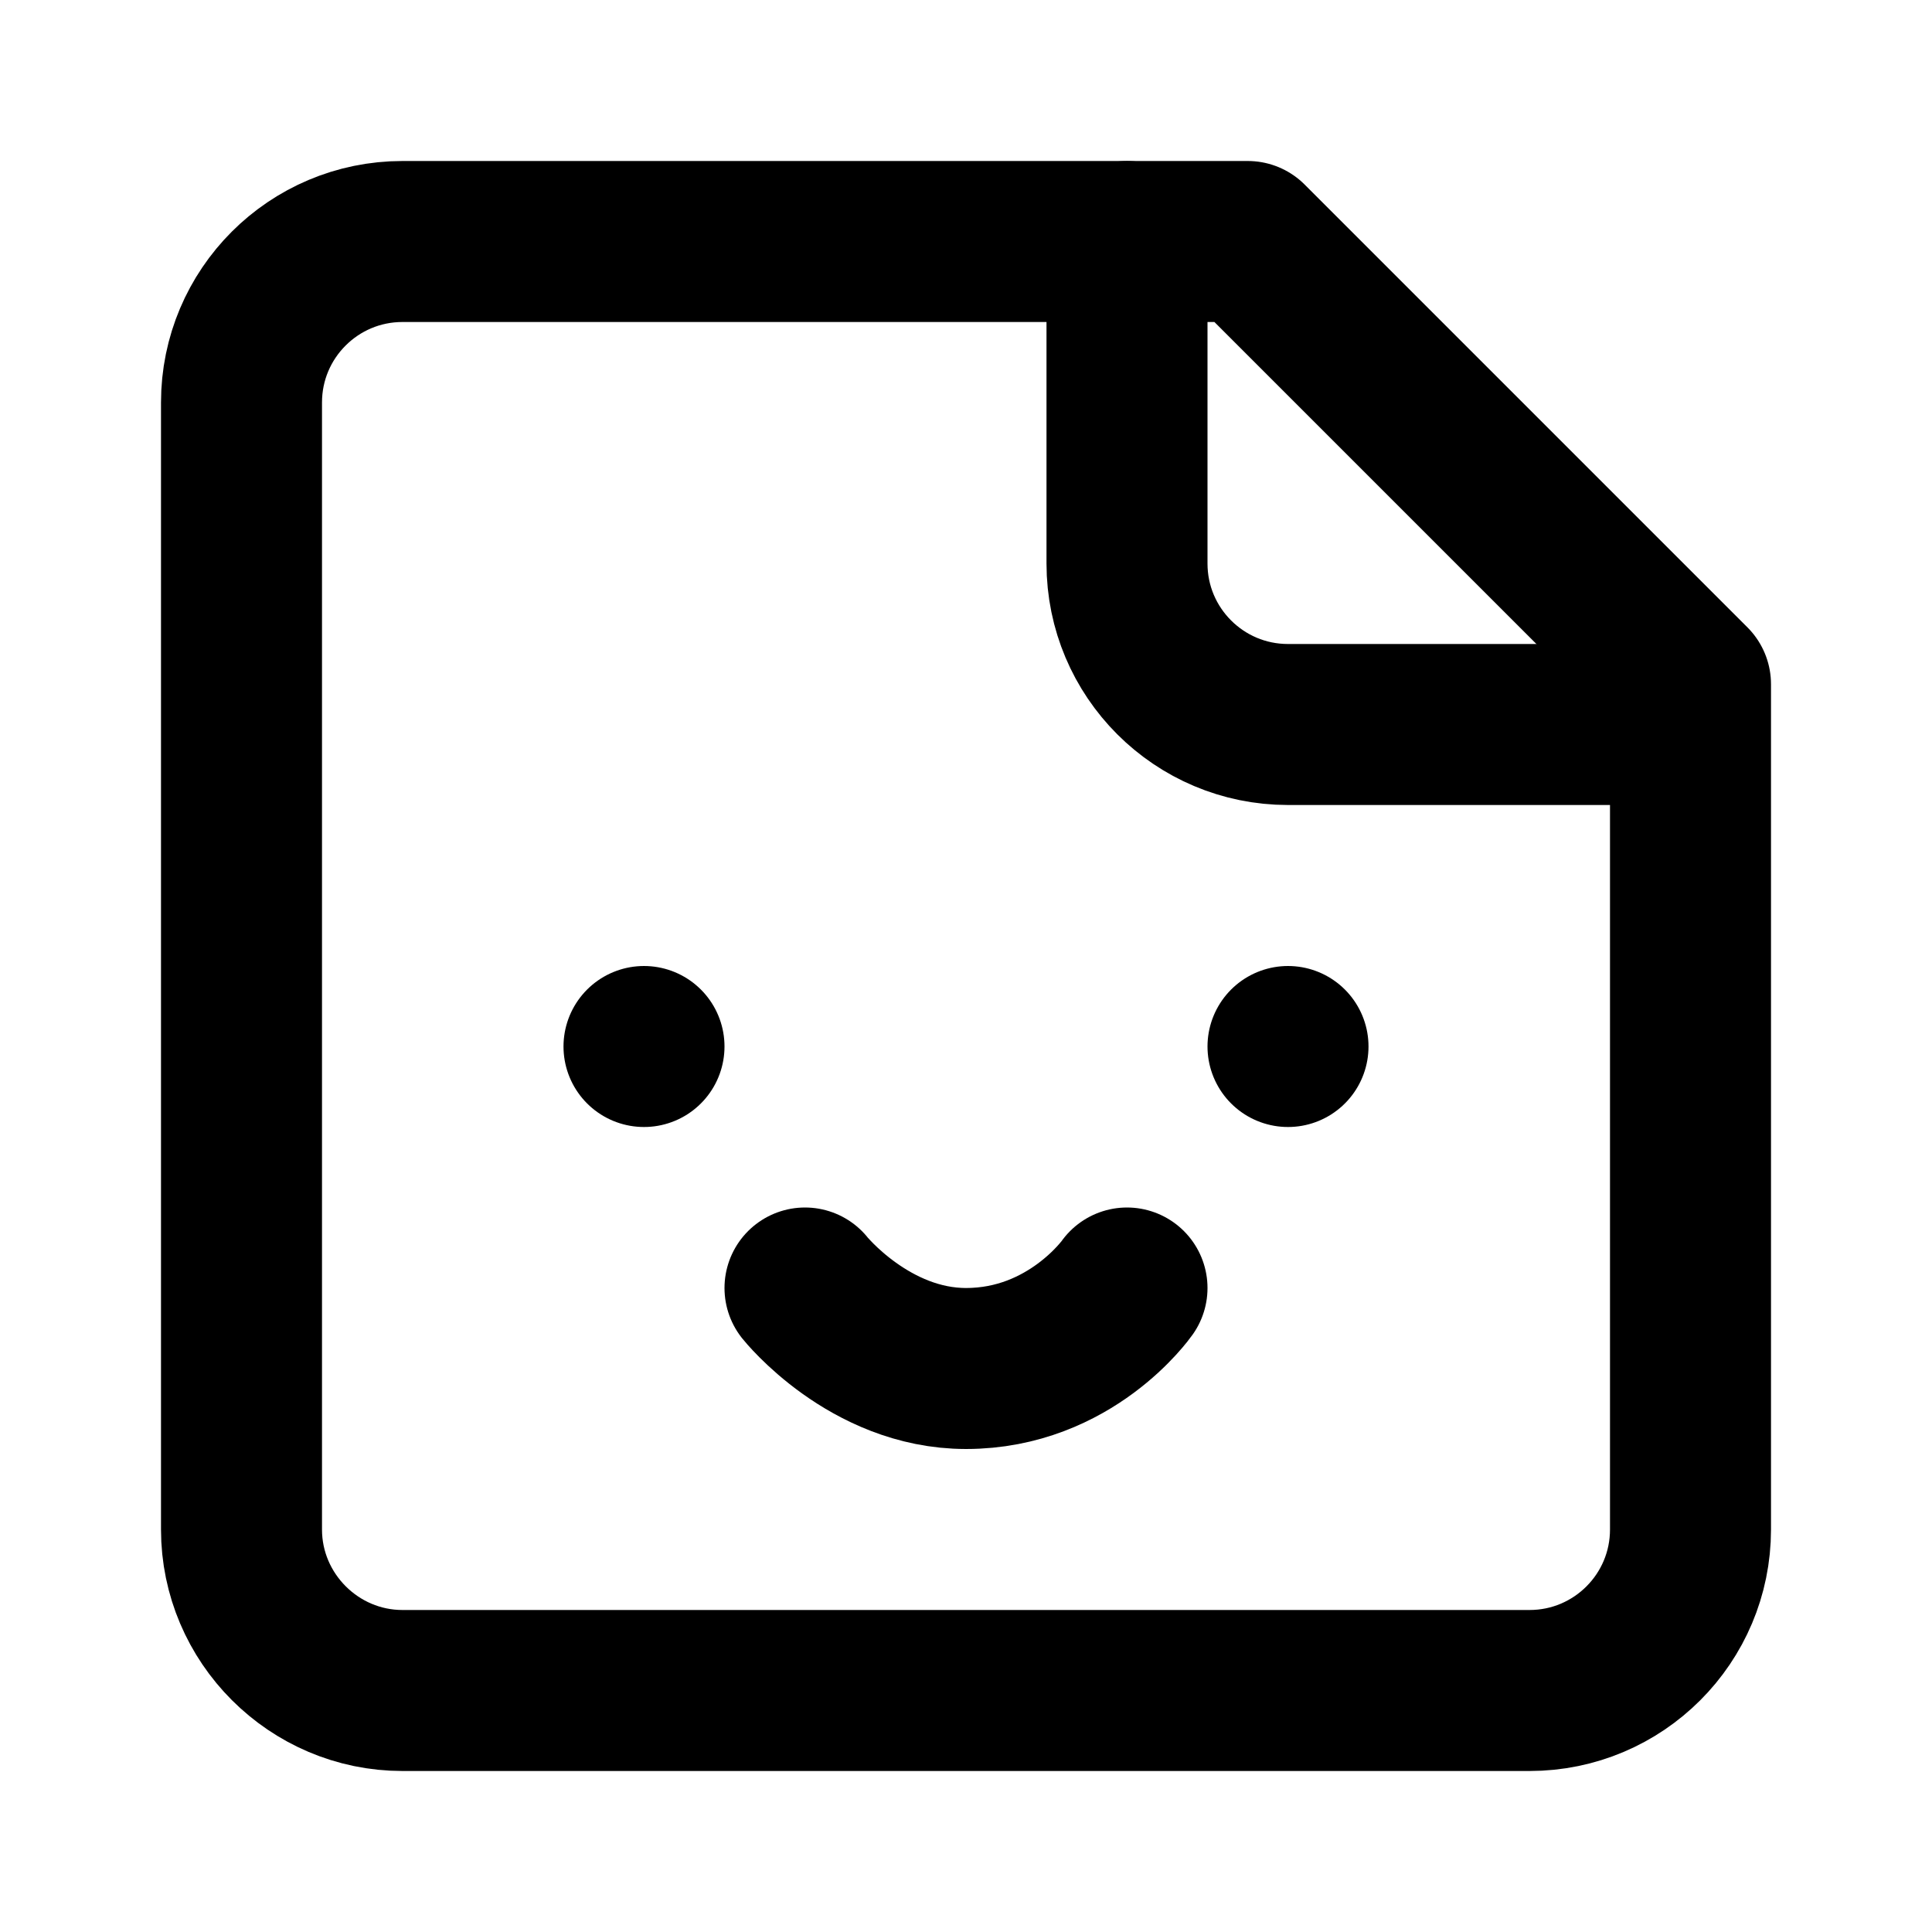
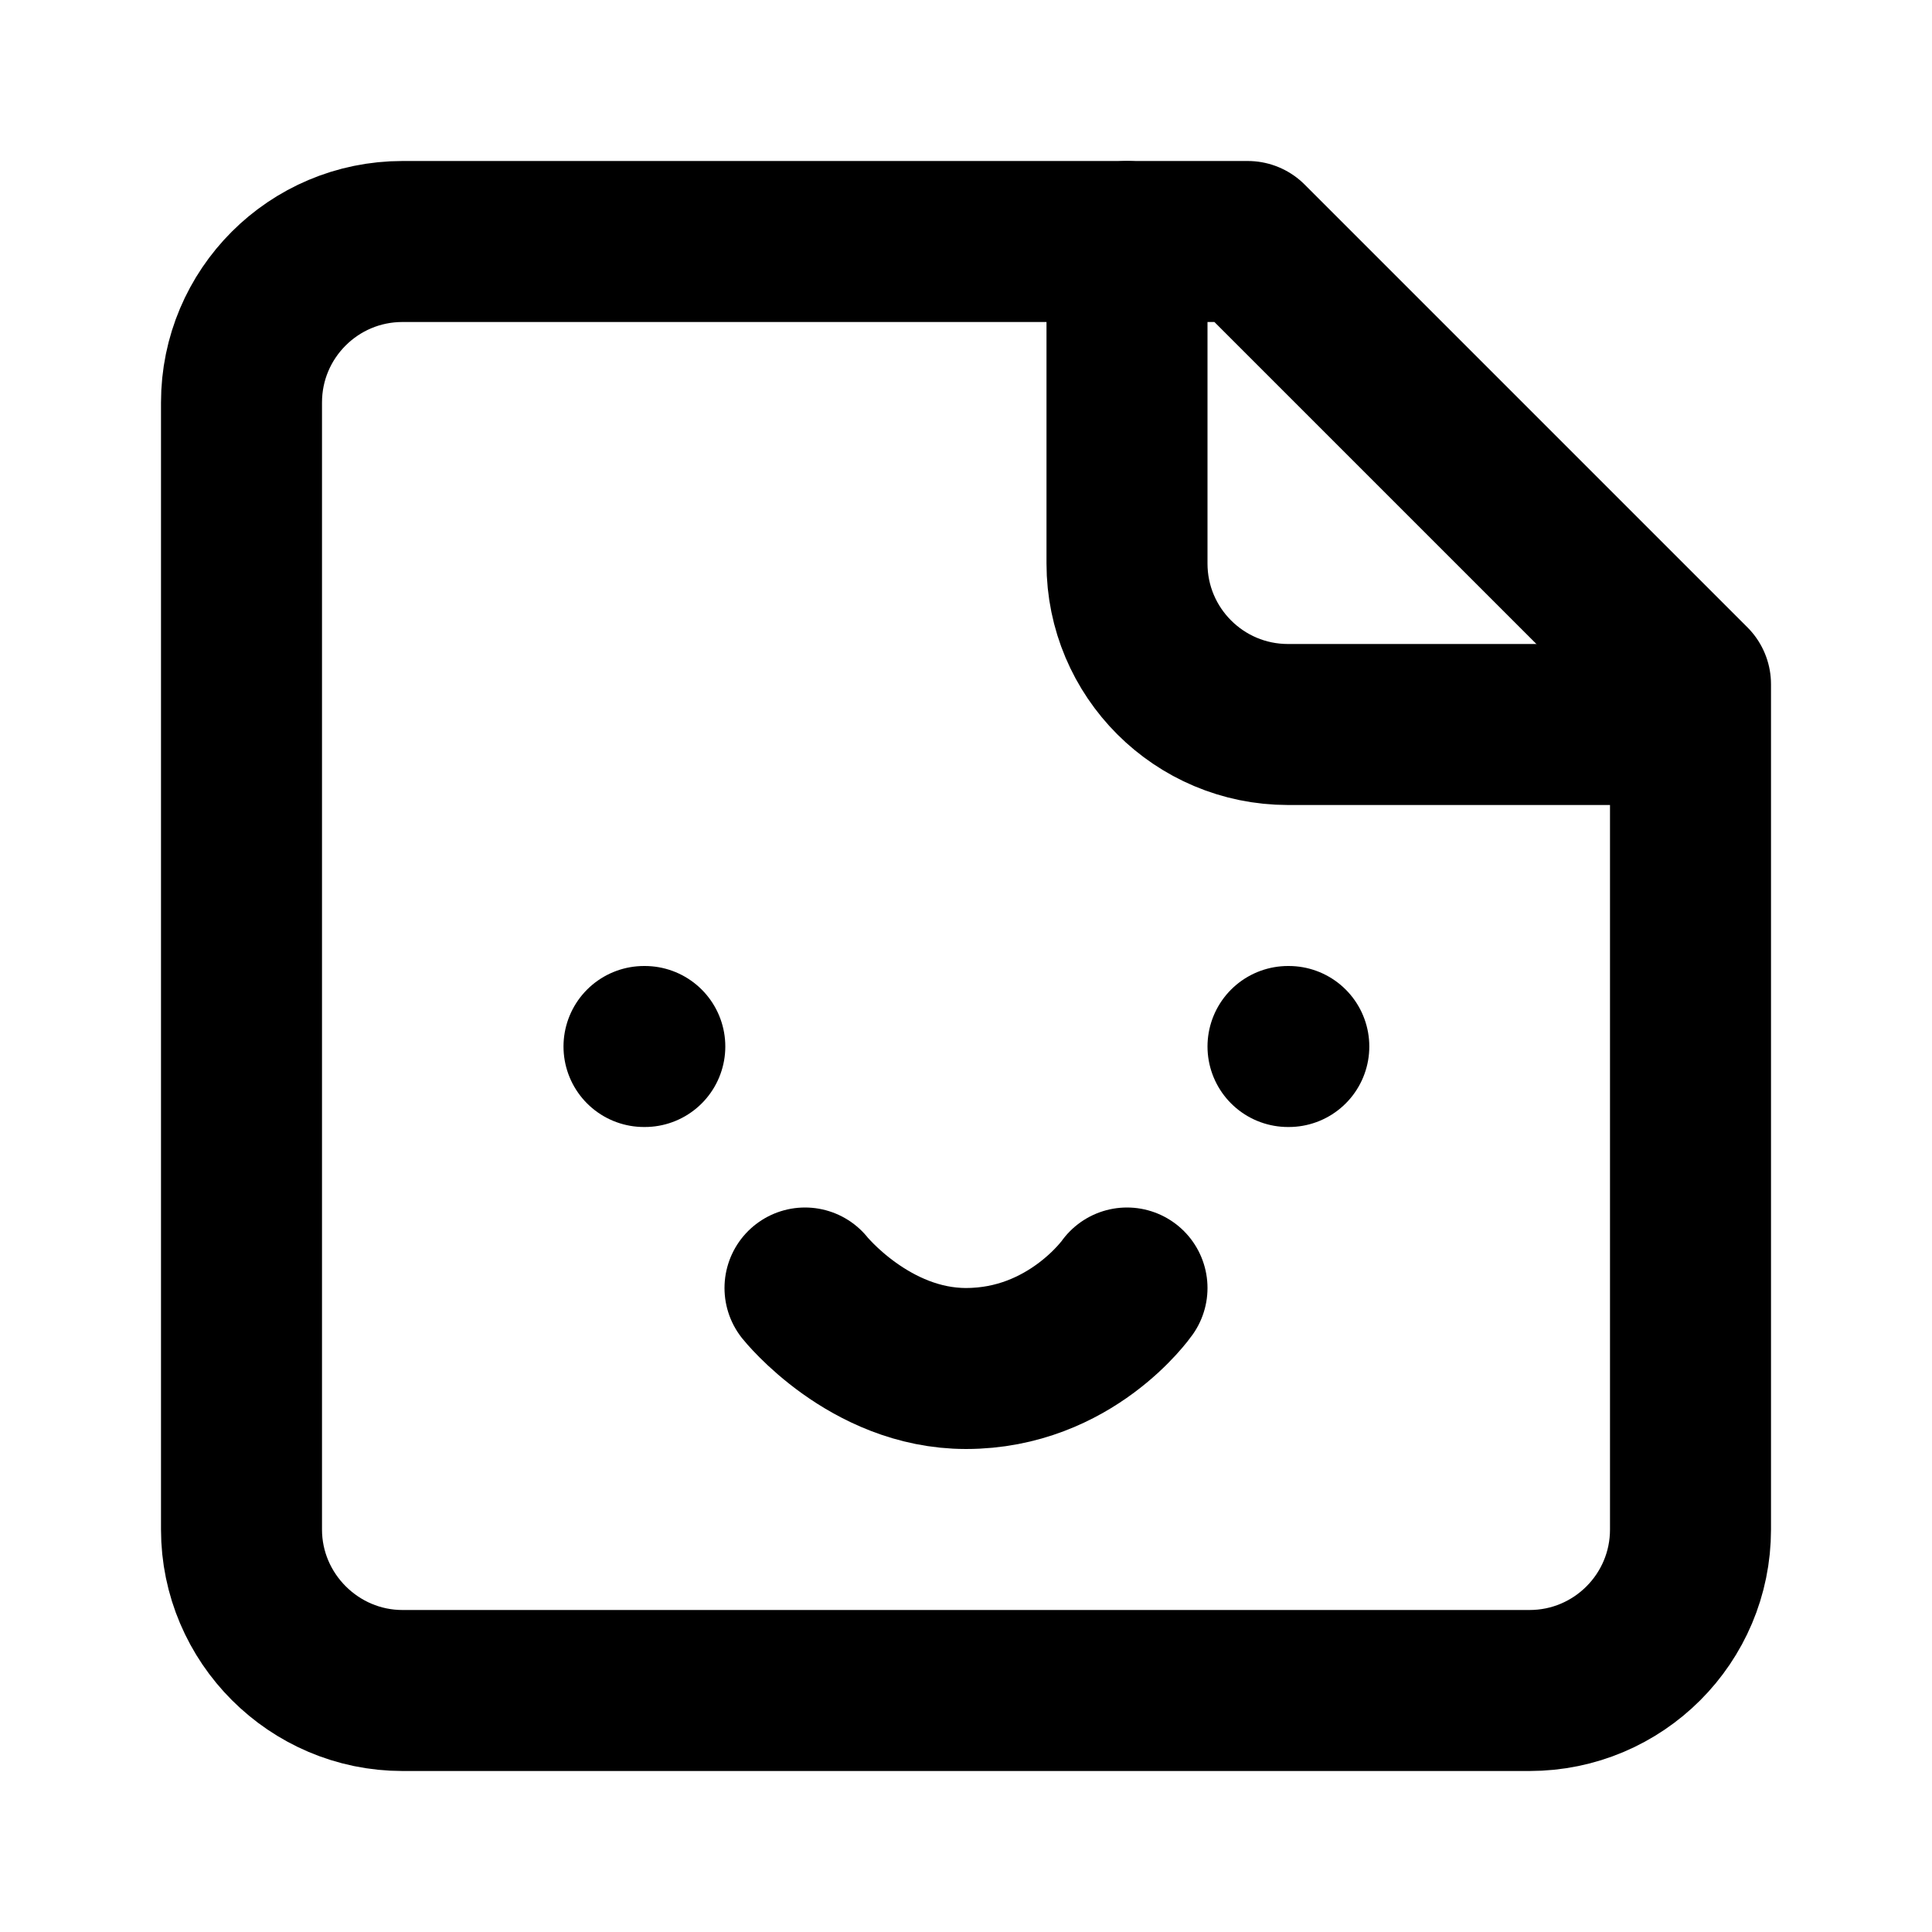
<svg xmlns="http://www.w3.org/2000/svg" viewBox="0 0 24 24" fill="none" stroke="currentColor" stroke-width="2" stroke-linecap="round" stroke-linejoin="round">
  <path d="M15.5 3H5a2 2 0 0 0-2 2v14c0 1.1.9 2 2 2h14a2 2 0 0 0 2-2V8.5L15.5 3Z" />
  <path d="M14 3v4a2 2 0 0 0 2 2h4" />
-   <path d="M8 13h0" />
-   <path d="M16 13h0" />
+   <path d="M8 13h.01" />
+   <path d="M16 13h.01" />
  <path d="M10 16s.8 1 2 1c1.3 0 2-1 2-1" />
</svg>
